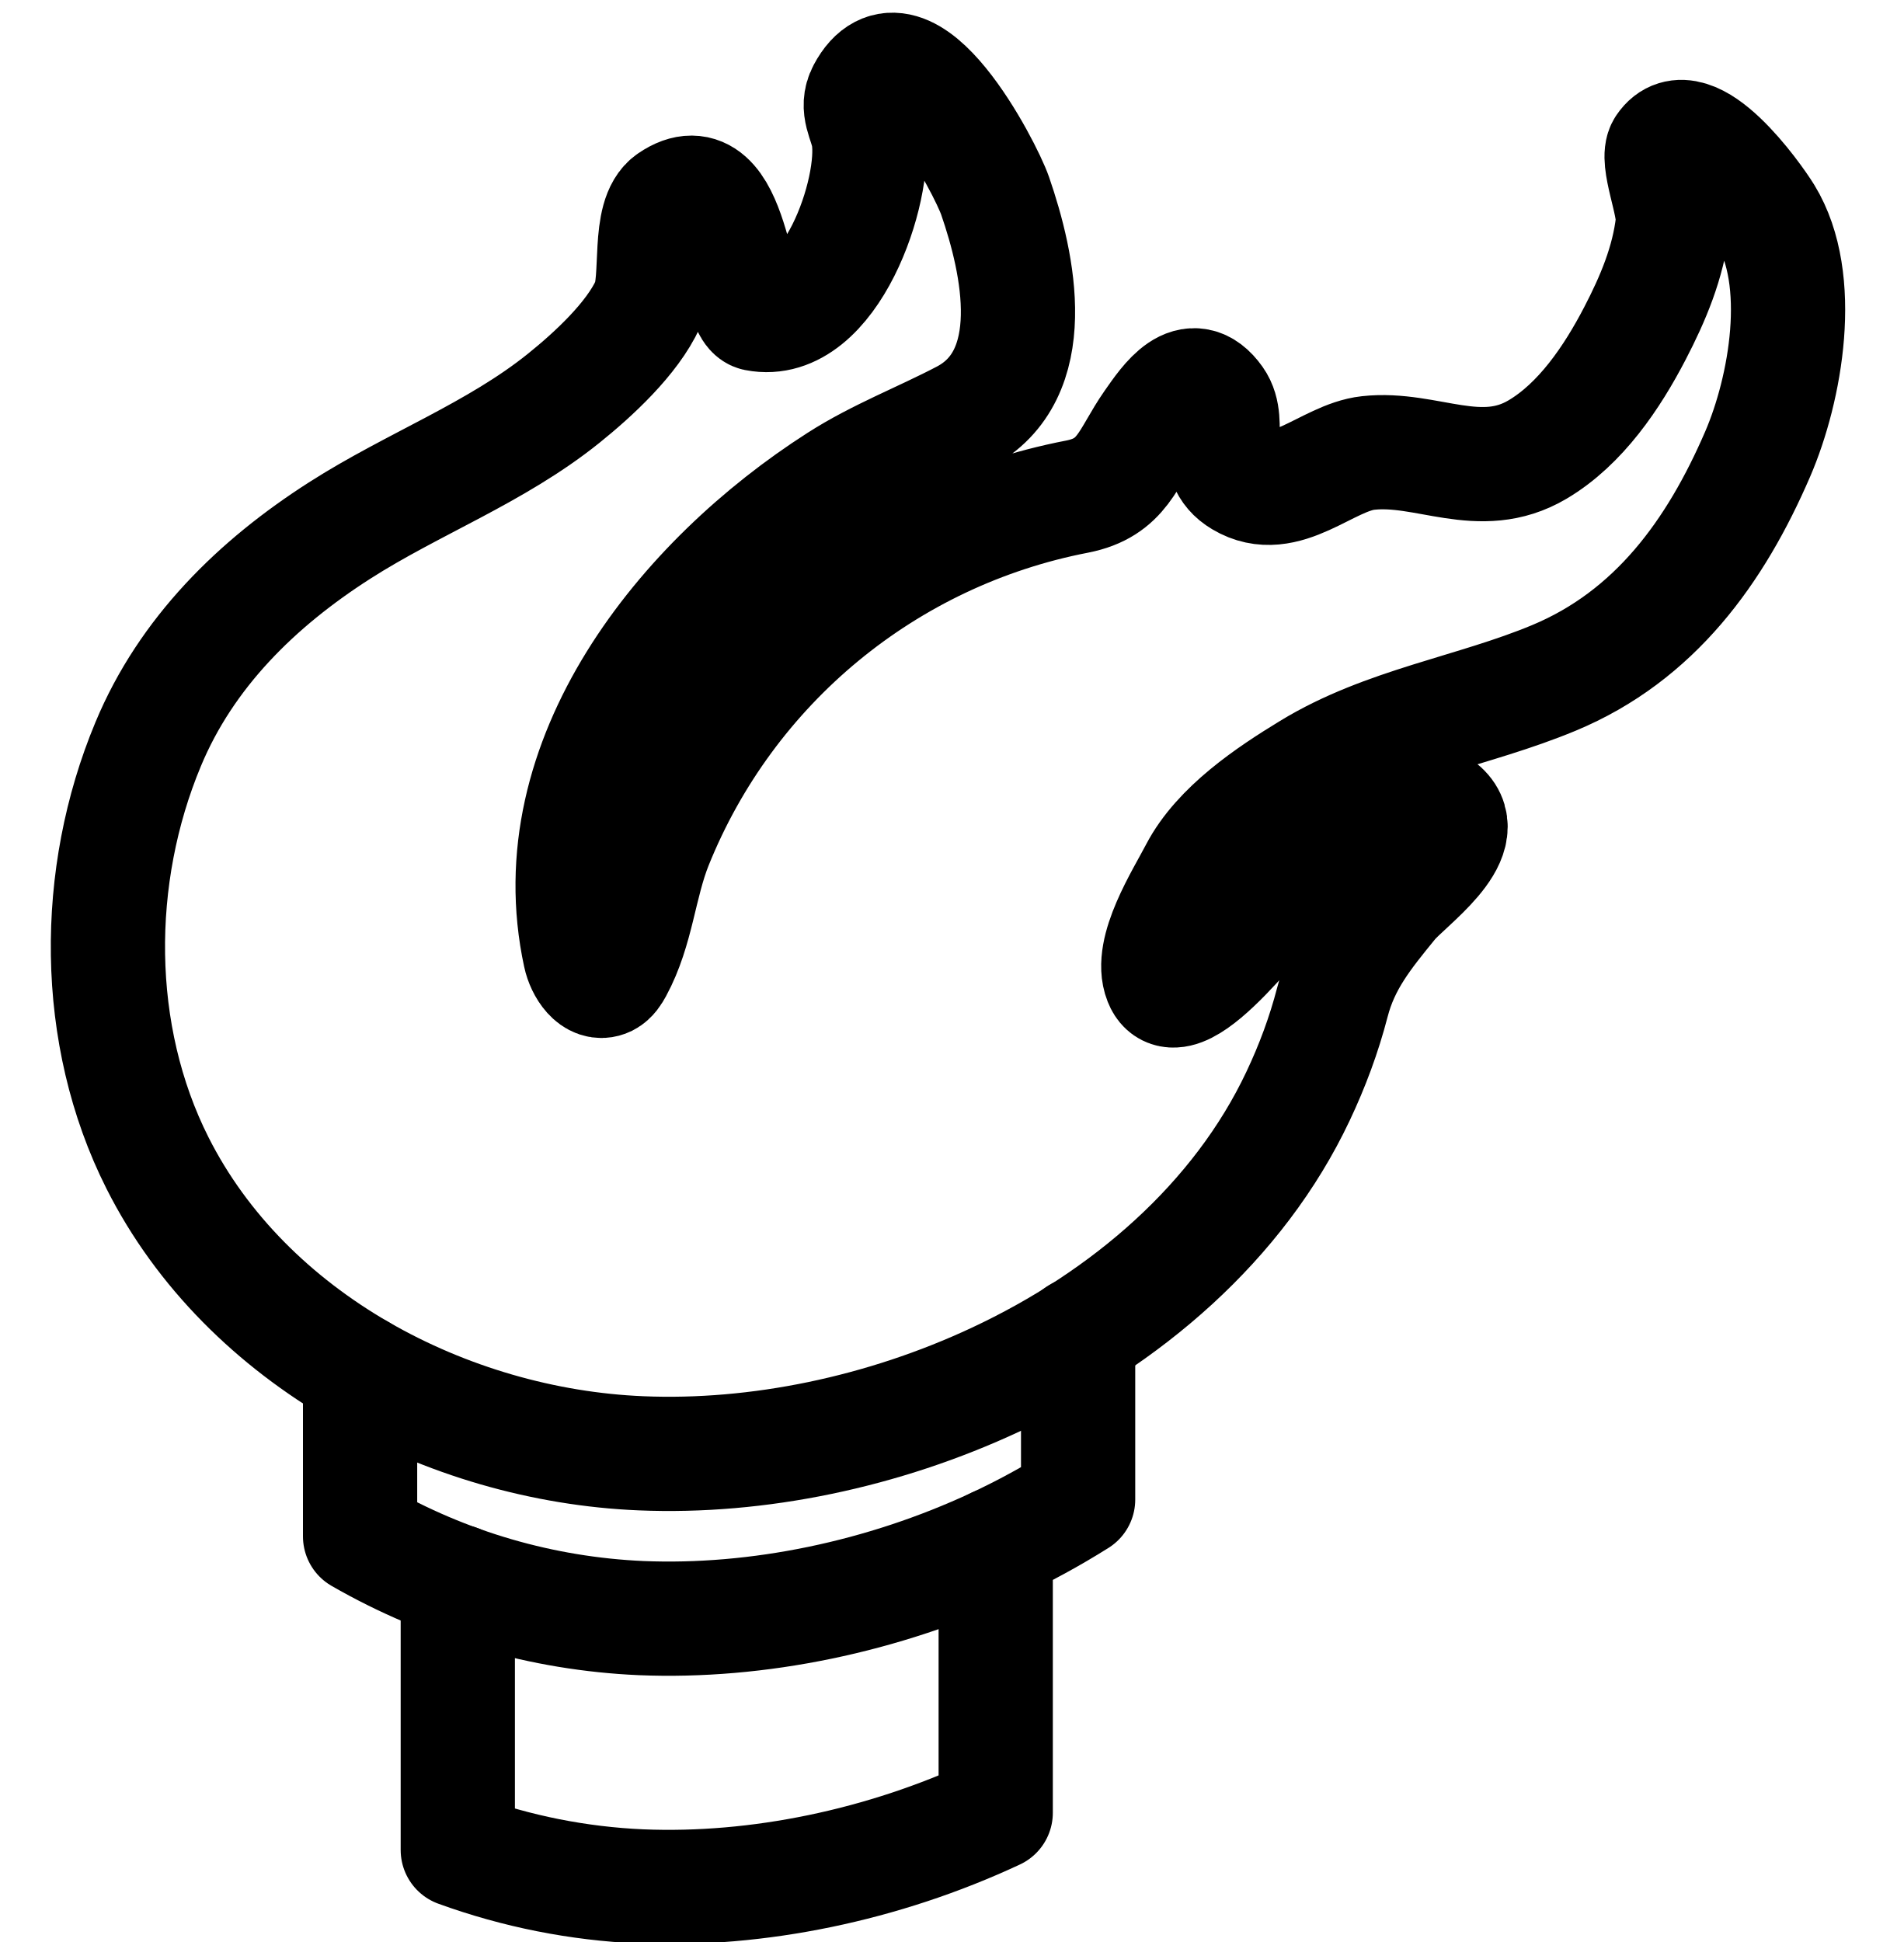
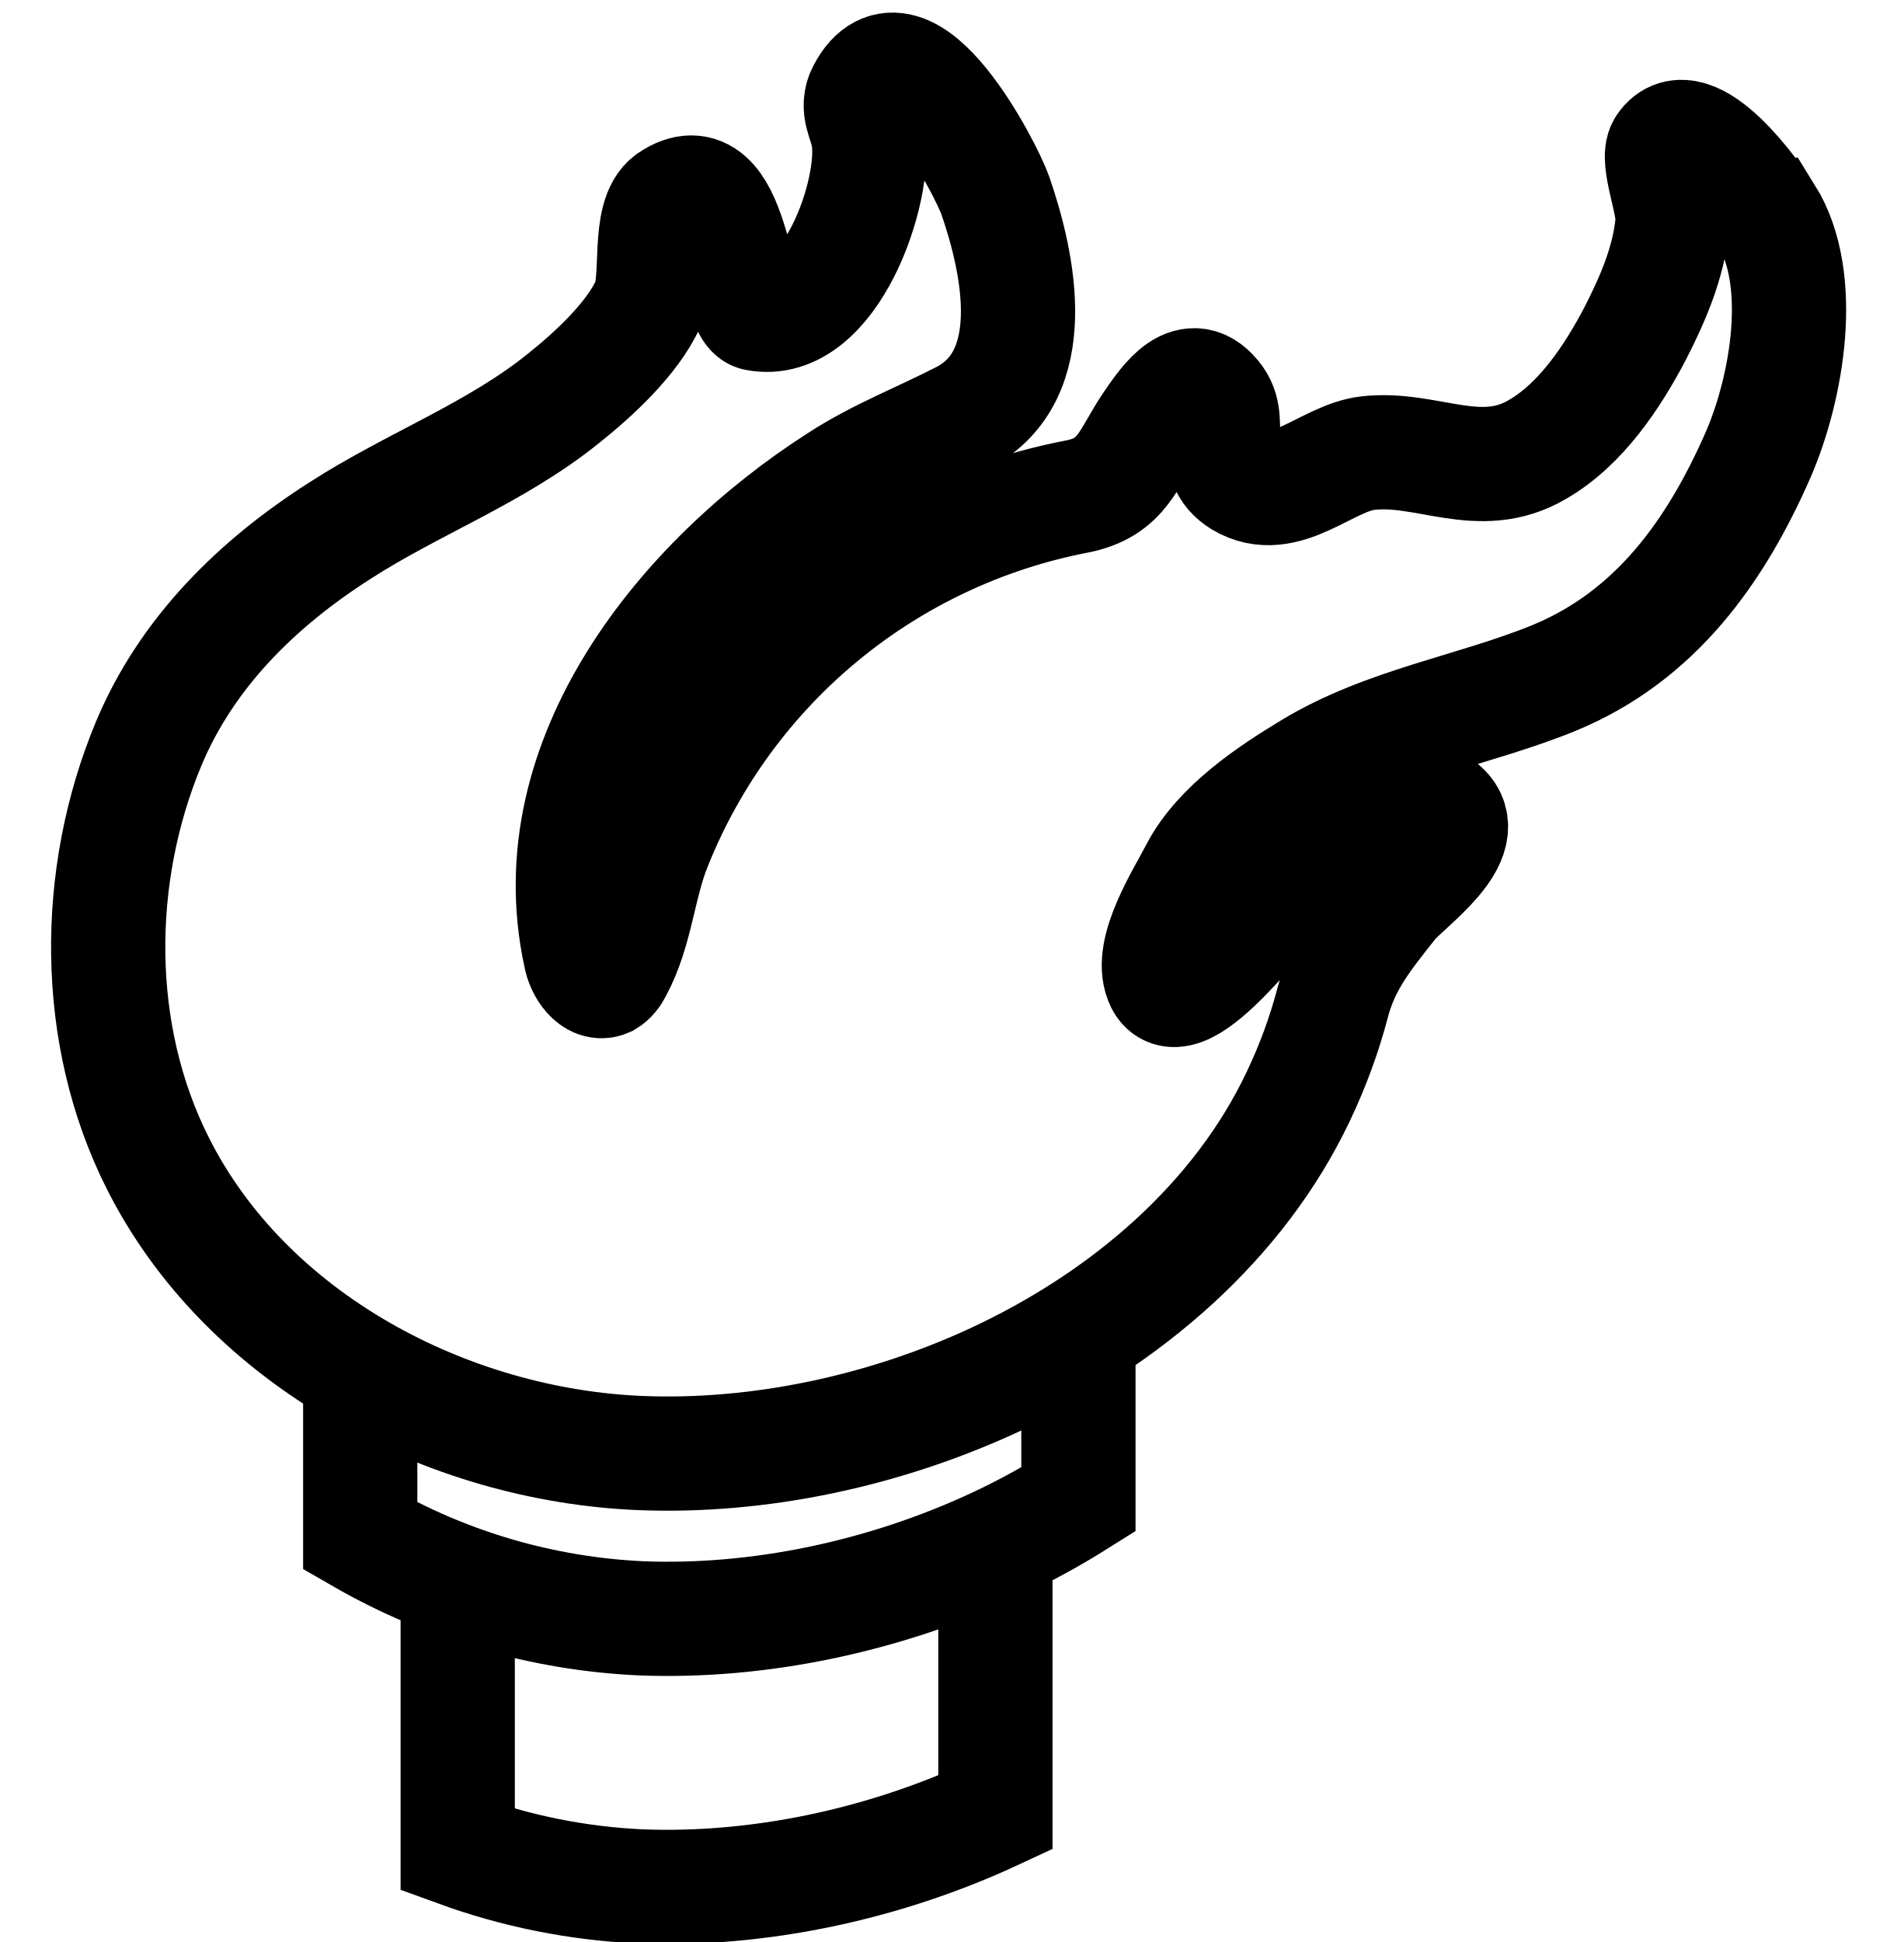
<svg xmlns="http://www.w3.org/2000/svg" viewBox="0 0.5 25 25.5">
-   <path style="fill:none;fill-rule:evenodd;stroke:#000000;stroke-width:1.5;stroke-miterlimit:4;stroke-dasharray:none" id="path2" d="M 23.183,3.32 C 23.038,3.083 22.2,1.906 21.845,2.433 21.735,2.595 21.992,3.184 21.964,3.43 21.906,3.945 21.703,4.425 21.466,4.88 21.168,5.453 20.756,6.067 20.188,6.403 19.432,6.85 18.735,6.363 17.964,6.448 17.423,6.507 16.873,7.148 16.3,6.805 15.867,6.548 16.185,6.06 15.965,5.749 15.641,5.292 15.324,5.768 15.12,6.059 14.806,6.508 14.745,6.903 14.143,7.021 a 7.501,7.501 0 0 0 -5.535,4.565 c -0.215,0.538 -0.24,1.116 -0.522,1.637 -0.03,0.055 -0.065,0.112 -0.12,0.14 C 7.8,13.443 7.654,13.218 7.616,13.038 7.06,10.471 8.976,8.115 11.005,6.817 11.525,6.483 12.106,6.263 12.651,5.977 13.694,5.428 13.376,3.967 13.066,3.071 12.938,2.701 11.89,0.679 11.347,1.703 11.233,1.919 11.368,2.088 11.402,2.295 11.518,2.985 10.899,4.812 9.927,4.623 9.644,4.564 9.639,2.563 8.804,3.132 8.491,3.345 8.655,4.166 8.509,4.489 8.301,4.947 7.788,5.419 7.401,5.73 6.51,6.447 5.417,6.853 4.46,7.466 3.375,8.16 2.446,9.068 1.945,10.273 c -0.721,1.728 -0.726,3.814 0.123,5.498 1.172,2.325 3.806,3.707 6.35,3.812 1.527,0.064 3.178,-0.277 4.656,-0.968 1.712,-0.8 3.19,-2.07 3.97,-3.722 0.187,-0.395 0.34,-0.806 0.45,-1.23 0.137,-0.53 0.425,-0.884 0.772,-1.309 0.206,-0.252 1.087,-0.852 0.67,-1.23 -0.414,-0.376 -1.74,0.75 -2.054,1.011 -0.19,0.16 -1.403,1.84 -1.64,1.243 -0.158,-0.397 0.288,-1.09 0.47,-1.44 0.297,-0.568 0.955,-1.008 1.487,-1.332 0.986,-0.602 2.149,-0.765 3.203,-1.204 1.327,-0.552 2.124,-1.659 2.677,-2.94 0.369,-0.856 0.625,-2.29 0.104,-3.142 z" />
-   <path style="fill:none;fill-rule:evenodd;stroke:#000000;stroke-linecap:round;stroke-linejoin:round;stroke-width:1.5;stroke-miterlimit:4;stroke-dasharray:none" id="path4" d="m 13.074,20.78 v 3.523 c -1.477,0.69 -3.13,1.03 -4.657,0.967 A 8.078,8.078 0 0 1 6.011,24.792 v -3.524" />
-   <path style="fill:none;fill-rule:evenodd;stroke:#000000;stroke-linecap:round;stroke-linejoin:round;stroke-width:1.5;stroke-miterlimit:4;stroke-dasharray:none" id="path6" d="m 14.156,18.02 v 2.17 a 9.969,9.969 0 0 1 -1.082,0.59 c -1.477,0.69 -3.129,1.03 -4.656,0.967 A 8.119,8.119 0 0 1 4.728,20.674 V 18.51" />
+   <path style="fill:none; stroke:currentColor; stroke-width:1.5;" d="M 23.18,3.32 C 23.04,3.08 22.2,1.91 21.85,2.43 21.74,2.6 21.99,3.18 21.96,3.43 21.91,3.95 21.7,4.43 21.47,4.88 21.17,5.45 20.76,6.07 20.19,6.4 19.43,6.85 18.74,6.36 17.96,6.45 17.42,6.51 16.87,7.15 16.3,6.81 15.87,6.55 16.19,6.06 15.97,5.75 15.64,5.29 15.32,5.77 15.12,6.06 14.81,6.51 14.75,6.9 14.14,7.02 a 7.5,7.5 0 0 0 -5.54,4.57 c -0.22,0.54 -0.24,1.12 -0.52,1.64 -0.03,0.06 -0.07,0.11 -0.12,0.14 C 7.8,13.44 7.65,13.22 7.62,13.04 7.06,10.47 8.98,8.12 11.01,6.82 11.53,6.48 12.11,6.26 12.65,5.98 13.69,5.43 13.38,3.97 13.07,3.07 12.94,2.7 11.89,0.68 11.35,1.7 11.23,1.92 11.37,2.09 11.4,2.3 11.52,2.99 10.9,4.81 9.93,4.62 9.64,4.56 9.64,2.56 8.8,3.13 8.49,3.35 8.66,4.17 8.51,4.49 8.3,4.95 7.79,5.42 7.4,5.73 6.51,6.45 5.42,6.85 4.46,7.47 3.38,8.16 2.45,9.07 1.95,10.27 c -0.72,1.73 -0.73,3.81 0.12,5.5 1.17,2.33 3.81,3.71 6.35,3.81 1.53,0.06 3.18,-0.28 4.66,-0.97 1.71,-0.8 3.19,-2.07 3.97,-3.72 0.19,-0.4 0.34,-0.81 0.45,-1.23 0.14,-0.53 0.43,-0.88 0.77,-1.31 0.21,-0.25 1.09,-0.85 0.67,-1.23 -0.41,-0.38 -1.74,0.75 -2.05,1.01 -0.19,0.16 -1.4,1.84 -1.64,1.24 -0.16,-0.4 0.29,-1.09 0.47,-1.44 0.3,-0.57 0.96,-1.01 1.49,-1.33 0.99,-0.6 2.15,-0.77 3.2,-1.2 1.33,-0.55 2.12,-1.66 2.68,-2.94 0.37,-0.86 0.63,-2.29 0.1,-3.14 z" />
+   <path style="fill:none; stroke:currentColor; stroke-width:1.5;" id="path4" d="m 13.07,20.78 v 3.52 c -1.48,0.69 -3.13,1.03 -4.66,0.97 A 8.08,8.08 0 0 1 6.01,24.79 v -3.52" />
+   <path style="fill:none; stroke:currentColor; stroke-width:1.5;" d="m 14.16,18.02 v 2.17 a 9.97,9.97 0 0 1 -1.08,0.59 c -1.48,0.69 -3.13,1.03 -4.66,0.97 A 8.12,8.12 0 0 1 4.73,20.67 V 18.51" />
</svg>
